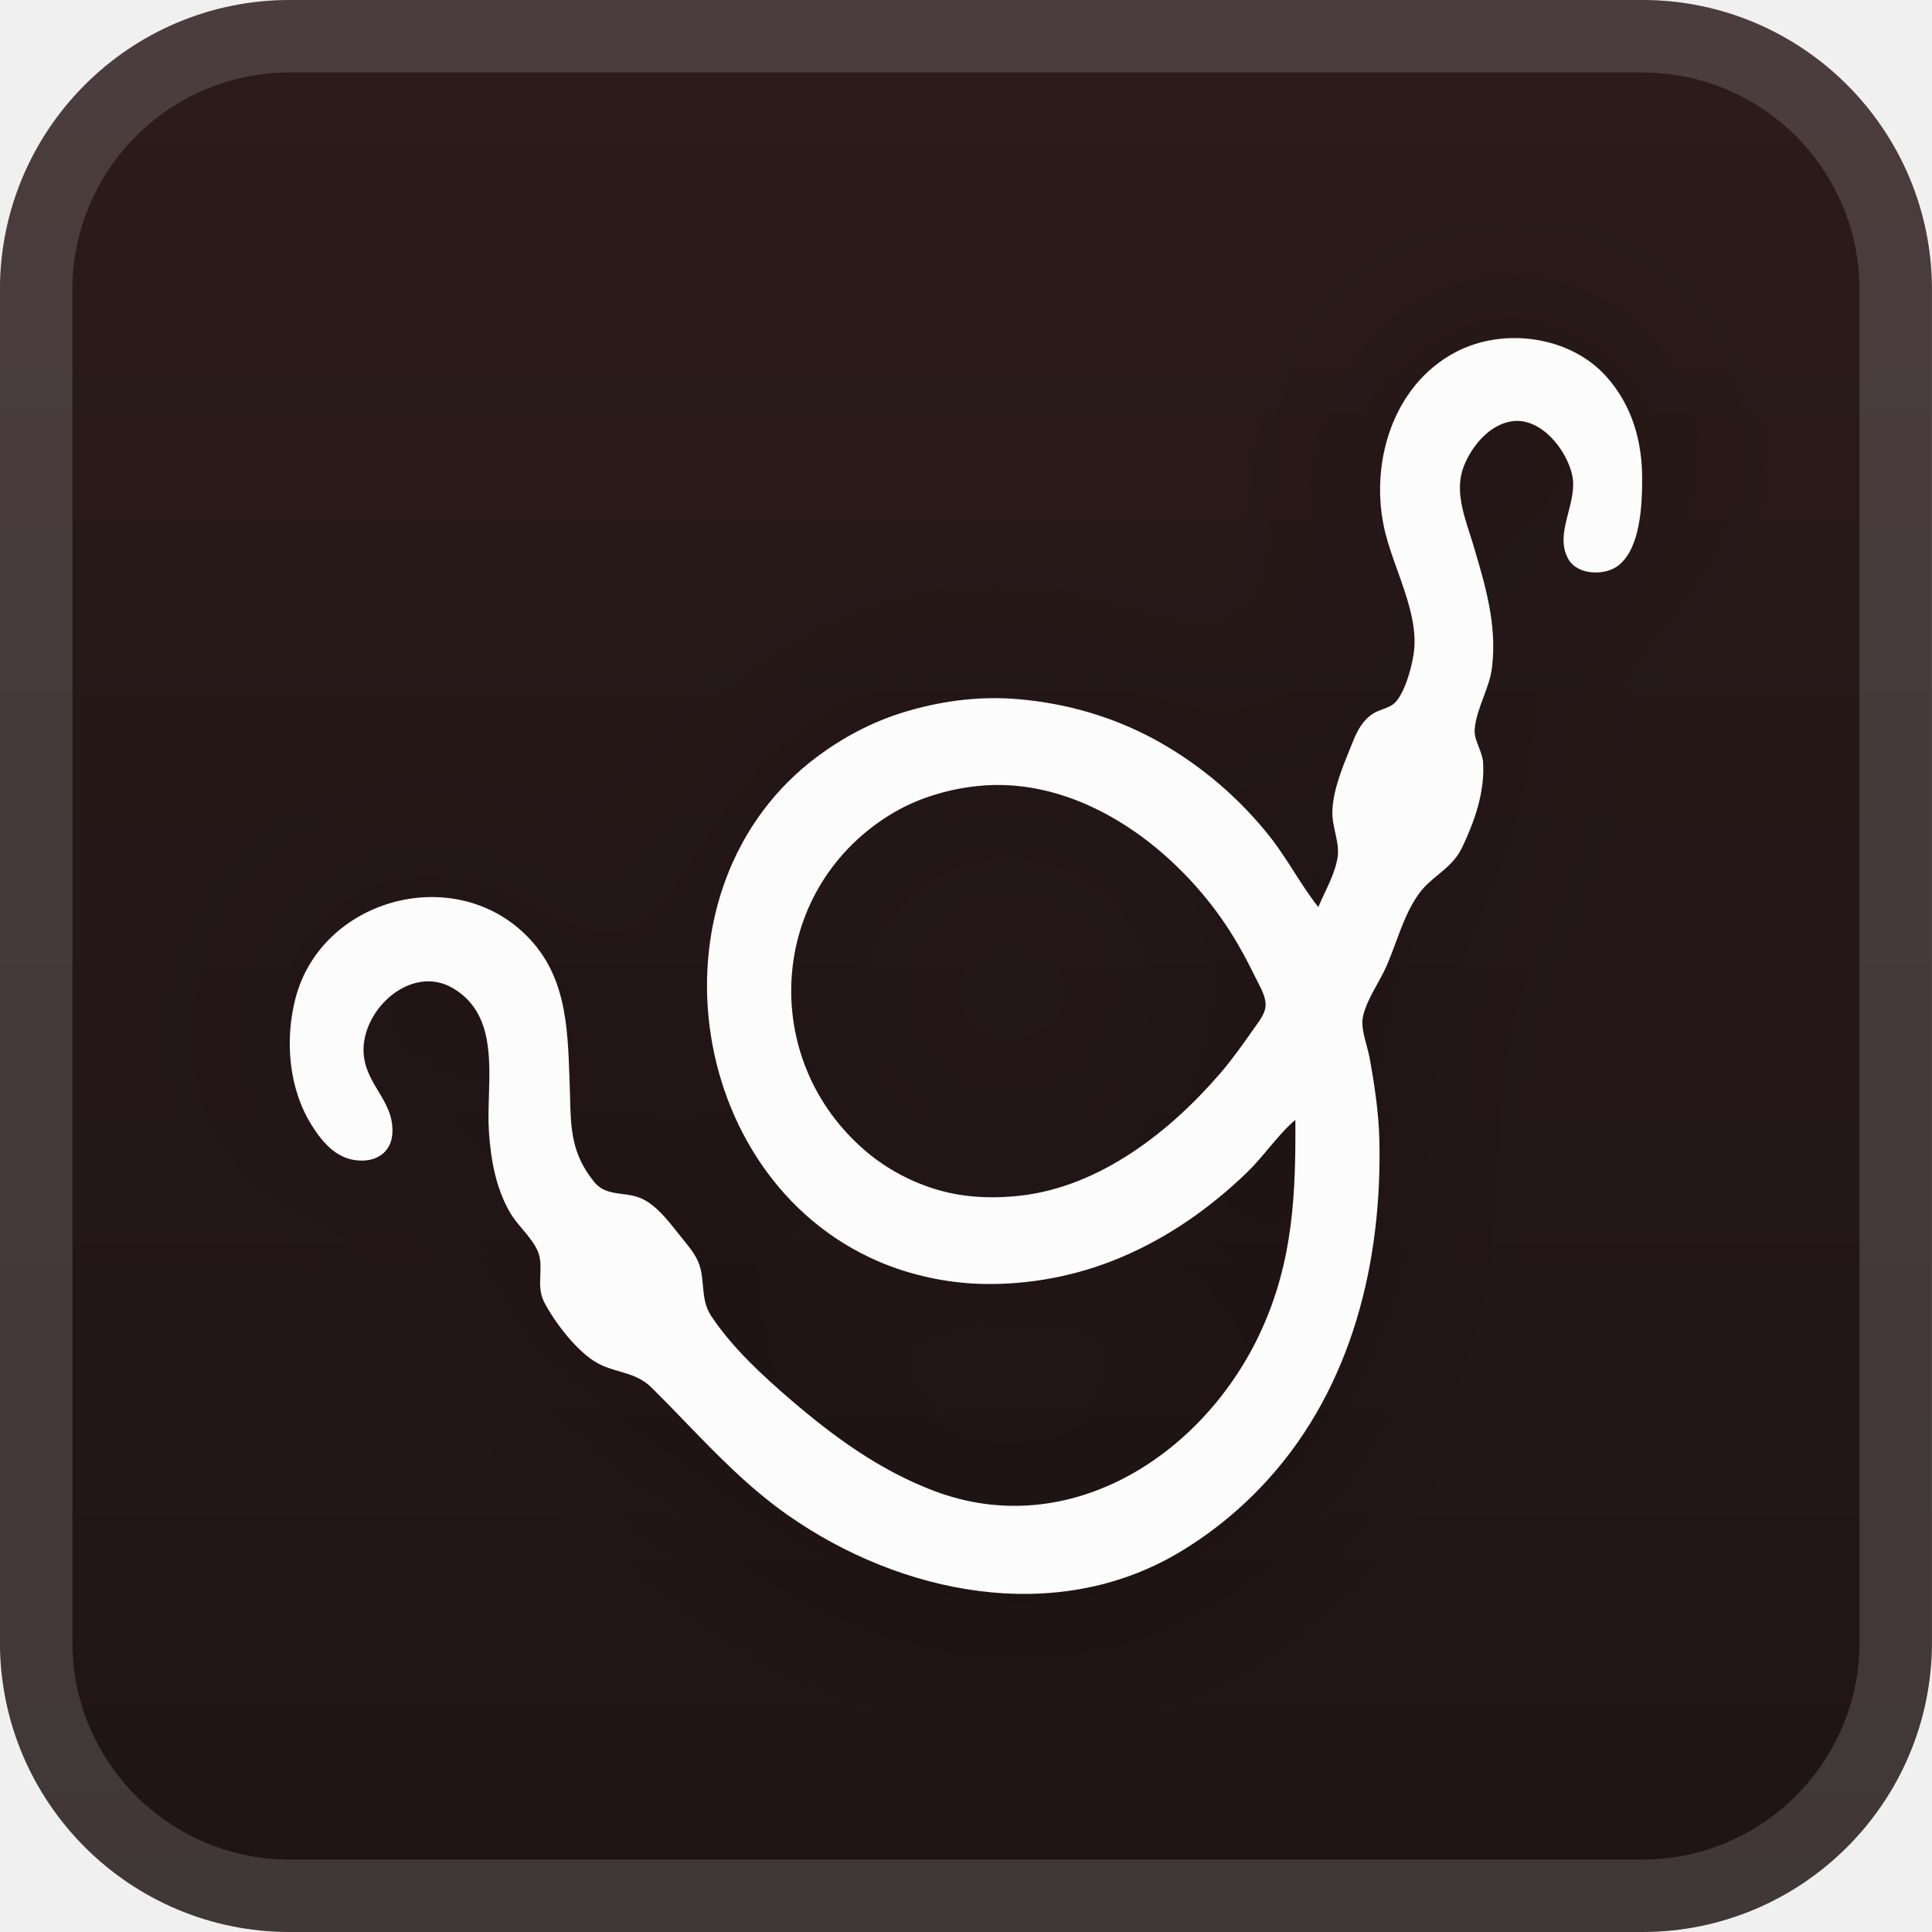
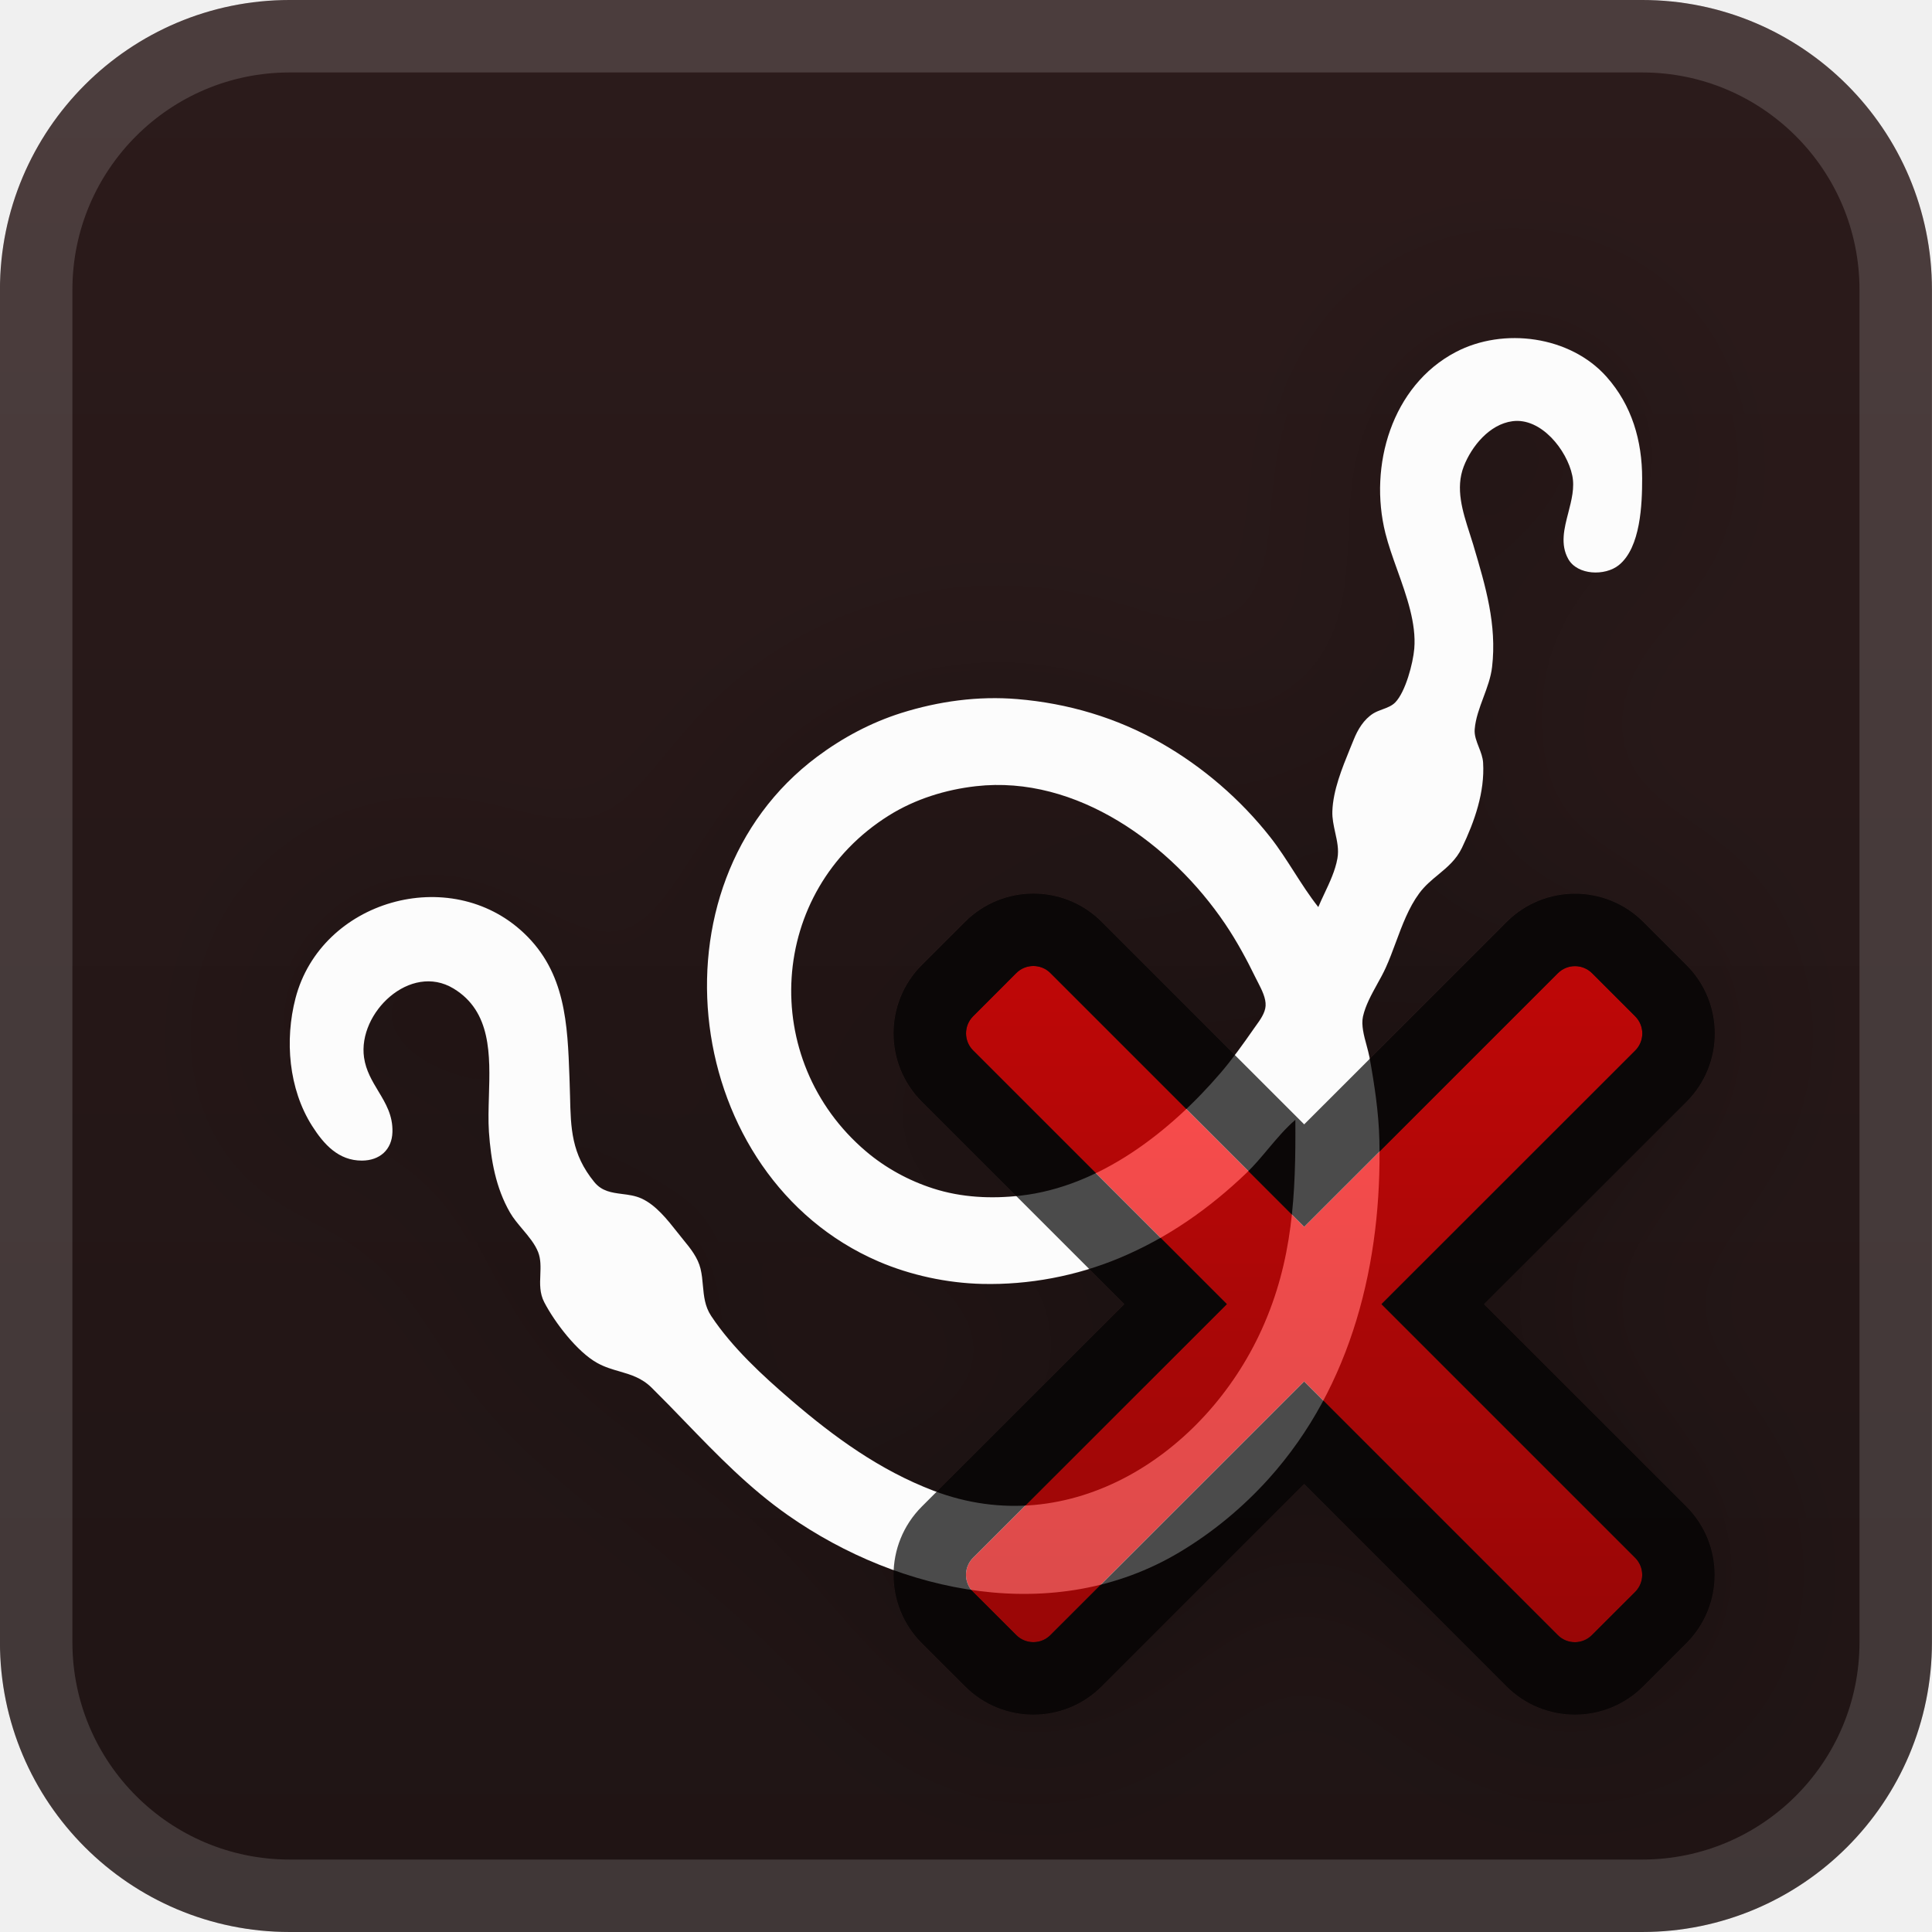
<svg xmlns="http://www.w3.org/2000/svg" width="40" height="40" viewBox="0 0 40 40" fill="none">
-   <rect x="-0.001" y="-6.10352e-05" width="40" height="40" rx="6" fill="url(#paint0_linear_33_40)" />
-   <g filter="url(#filter0_d_33_40)">
-     <path fill-rule="evenodd" clip-rule="evenodd" d="M26.795 18.055C26.953 18.302 27.112 18.55 27.294 18.78C27.332 18.689 27.375 18.597 27.419 18.504C27.531 18.267 27.646 18.022 27.69 17.773C27.723 17.59 27.683 17.412 27.643 17.232C27.612 17.088 27.58 16.944 27.585 16.798C27.6 16.361 27.785 15.908 27.953 15.495C27.978 15.435 28.002 15.376 28.025 15.319C28.109 15.107 28.235 14.895 28.433 14.771C28.49 14.736 28.556 14.711 28.622 14.687C28.719 14.651 28.816 14.615 28.886 14.544C29.1 14.326 29.256 13.73 29.281 13.431C29.325 12.908 29.123 12.342 28.929 11.8C28.835 11.538 28.744 11.282 28.683 11.039C28.335 9.647 28.812 7.986 30.14 7.289C31.129 6.77 32.508 6.955 33.26 7.799C33.789 8.393 33.999 9.128 33.999 9.907C33.999 10.432 33.97 11.336 33.515 11.701C33.231 11.929 32.659 11.912 32.469 11.573C32.3 11.27 32.385 10.942 32.471 10.612C32.537 10.354 32.605 10.095 32.552 9.844C32.443 9.32 31.907 8.639 31.311 8.721C30.837 8.785 30.468 9.239 30.306 9.655C30.128 10.111 30.282 10.59 30.428 11.044C30.455 11.127 30.482 11.21 30.506 11.291L30.511 11.31C30.758 12.142 30.993 12.932 30.892 13.808C30.867 14.024 30.789 14.233 30.712 14.44C30.631 14.658 30.55 14.875 30.532 15.098C30.521 15.223 30.569 15.346 30.618 15.471C30.659 15.576 30.7 15.682 30.706 15.791C30.743 16.399 30.529 17.008 30.268 17.553C30.15 17.799 29.965 17.953 29.778 18.108C29.638 18.223 29.497 18.34 29.382 18.497C29.166 18.79 29.031 19.154 28.899 19.51C28.832 19.691 28.765 19.871 28.689 20.038C28.638 20.15 28.576 20.263 28.512 20.377C28.393 20.594 28.27 20.816 28.219 21.045C28.179 21.223 28.239 21.445 28.295 21.649C28.318 21.736 28.341 21.82 28.355 21.895C28.456 22.449 28.544 23.031 28.558 23.594C28.618 26.115 27.997 28.69 26.271 30.611C25.735 31.207 25.105 31.729 24.415 32.14C21.853 33.668 18.645 33.003 16.318 31.374C15.512 30.81 14.852 30.127 14.184 29.436C13.957 29.2 13.728 28.964 13.492 28.731C13.286 28.527 13.059 28.461 12.826 28.393C12.673 28.349 12.518 28.304 12.364 28.218C11.949 27.988 11.485 27.379 11.268 26.961C11.171 26.774 11.179 26.582 11.187 26.393C11.193 26.232 11.2 26.073 11.141 25.922C11.074 25.753 10.946 25.601 10.818 25.449C10.723 25.336 10.628 25.224 10.559 25.104C10.264 24.592 10.164 24.019 10.123 23.437C10.107 23.202 10.115 22.948 10.123 22.687C10.148 21.844 10.175 20.942 9.391 20.467C8.494 19.923 7.404 20.969 7.537 21.895C7.576 22.165 7.704 22.378 7.831 22.589C7.984 22.843 8.135 23.093 8.125 23.437C8.115 23.805 7.861 24.028 7.493 24.029C7.008 24.03 6.705 23.693 6.462 23.311C5.975 22.544 5.893 21.534 6.118 20.668C6.646 18.64 9.317 17.873 10.846 19.318C11.712 20.135 11.75 21.204 11.79 22.304C11.791 22.336 11.792 22.367 11.793 22.398C11.797 22.5 11.799 22.599 11.802 22.694C11.817 23.359 11.829 23.892 12.305 24.474C12.462 24.666 12.665 24.692 12.878 24.72C13.012 24.737 13.15 24.754 13.282 24.814C13.579 24.95 13.812 25.245 14.022 25.511C14.066 25.566 14.108 25.62 14.15 25.671C14.297 25.849 14.449 26.04 14.504 26.269C14.532 26.386 14.543 26.504 14.553 26.62C14.573 26.835 14.592 27.046 14.723 27.244C15.155 27.897 15.79 28.482 16.381 28.989C17.273 29.755 18.215 30.439 19.323 30.862C22.151 31.942 24.954 30.102 26.122 27.527C26.771 26.098 26.829 24.719 26.819 23.185C26.614 23.36 26.436 23.573 26.257 23.785C26.112 23.958 25.967 24.131 25.807 24.285C25.032 25.027 24.174 25.628 23.182 26.044C22.288 26.418 21.305 26.605 20.335 26.582C19.609 26.565 18.85 26.402 18.184 26.115C14.138 24.367 13.334 18.342 16.919 15.666C17.448 15.272 18.03 14.961 18.659 14.762C19.434 14.518 20.252 14.406 21.062 14.474C22.112 14.561 23.12 14.86 24.036 15.382C24.901 15.875 25.684 16.55 26.299 17.332C26.48 17.562 26.637 17.809 26.795 18.055ZM18.406 16.882C18.947 16.544 19.576 16.348 20.209 16.277C22.298 16.041 24.256 17.487 25.364 19.126C25.608 19.487 25.813 19.867 26.004 20.259C26.017 20.286 26.032 20.314 26.047 20.343C26.123 20.492 26.213 20.667 26.203 20.825C26.194 20.972 26.091 21.115 26.002 21.238C25.988 21.258 25.973 21.278 25.96 21.297C25.743 21.608 25.521 21.921 25.274 22.21C24.231 23.426 22.778 24.568 21.126 24.755C20.522 24.823 19.905 24.794 19.323 24.607C18.817 24.445 18.335 24.182 17.931 23.839C15.698 21.944 15.896 18.45 18.406 16.882Z" fill="#FCFCFC" />
+   <g clip-path="url(#clip0_33_40)">
+     <rect x="-0.001" y="-6.10352e-05" width="40" height="40" rx="6" fill="url(#paint0_linear_33_40)" />
+     <g filter="url(#filter0_d_33_40)">
+       <path fill-rule="evenodd" clip-rule="evenodd" d="M26.795 18.055C26.953 18.302 27.112 18.55 27.294 18.78C27.332 18.689 27.375 18.597 27.419 18.504C27.531 18.267 27.646 18.022 27.69 17.773C27.723 17.59 27.683 17.412 27.643 17.232C27.612 17.088 27.58 16.944 27.585 16.798C27.6 16.361 27.785 15.908 27.953 15.495C27.978 15.435 28.002 15.376 28.025 15.319C28.109 15.107 28.235 14.895 28.433 14.771C28.49 14.736 28.556 14.711 28.622 14.687C28.719 14.651 28.816 14.615 28.886 14.544C29.1 14.326 29.256 13.73 29.281 13.431C29.325 12.908 29.123 12.342 28.929 11.8C28.835 11.538 28.744 11.282 28.683 11.039C28.335 9.647 28.812 7.986 30.14 7.289C31.129 6.77 32.508 6.955 33.26 7.799C33.789 8.393 33.999 9.128 33.999 9.907C33.999 10.432 33.97 11.336 33.515 11.701C33.231 11.929 32.659 11.912 32.469 11.573C32.3 11.27 32.385 10.942 32.471 10.612C32.537 10.354 32.605 10.095 32.552 9.844C32.443 9.32 31.907 8.639 31.311 8.721C30.837 8.785 30.468 9.239 30.306 9.655C30.128 10.111 30.282 10.59 30.428 11.044C30.455 11.127 30.482 11.21 30.506 11.291L30.511 11.31C30.758 12.142 30.993 12.932 30.892 13.808C30.867 14.024 30.789 14.233 30.712 14.44C30.631 14.658 30.55 14.875 30.532 15.098C30.521 15.223 30.569 15.346 30.618 15.471C30.659 15.576 30.7 15.682 30.706 15.791C30.743 16.399 30.529 17.008 30.268 17.553C30.15 17.799 29.965 17.953 29.778 18.108C29.638 18.223 29.497 18.34 29.382 18.497C29.166 18.79 29.031 19.154 28.899 19.51C28.832 19.691 28.765 19.871 28.689 20.038C28.638 20.15 28.576 20.263 28.512 20.377C28.393 20.594 28.27 20.816 28.219 21.045C28.179 21.223 28.239 21.445 28.295 21.649C28.318 21.736 28.341 21.82 28.355 21.895C28.456 22.449 28.544 23.031 28.558 23.594C28.618 26.115 27.997 28.69 26.271 30.611C25.735 31.207 25.105 31.729 24.415 32.14C21.853 33.668 18.645 33.003 16.318 31.374C15.512 30.81 14.852 30.127 14.184 29.436C13.957 29.2 13.728 28.964 13.492 28.731C13.286 28.527 13.059 28.461 12.826 28.393C12.673 28.349 12.518 28.304 12.364 28.218C11.949 27.988 11.485 27.379 11.268 26.961C11.171 26.774 11.179 26.582 11.187 26.393C11.193 26.232 11.2 26.073 11.141 25.922C11.074 25.753 10.946 25.601 10.818 25.449C10.723 25.336 10.628 25.224 10.559 25.104C10.264 24.592 10.164 24.019 10.123 23.437C10.107 23.202 10.115 22.948 10.123 22.687C10.148 21.844 10.175 20.942 9.391 20.467C8.494 19.923 7.404 20.969 7.537 21.895C7.576 22.165 7.704 22.378 7.831 22.589C7.984 22.843 8.135 23.093 8.125 23.437C8.115 23.805 7.861 24.028 7.493 24.029C7.008 24.03 6.705 23.693 6.462 23.311C5.975 22.544 5.893 21.534 6.118 20.668C6.646 18.64 9.317 17.873 10.846 19.318C11.712 20.135 11.75 21.204 11.79 22.304C11.791 22.336 11.792 22.367 11.793 22.398C11.797 22.5 11.799 22.599 11.802 22.694C11.817 23.359 11.829 23.892 12.305 24.474C12.462 24.666 12.665 24.692 12.878 24.72C13.012 24.737 13.15 24.754 13.282 24.814C13.579 24.95 13.812 25.245 14.022 25.511C14.066 25.566 14.108 25.62 14.15 25.671C14.297 25.849 14.449 26.04 14.504 26.269C14.532 26.386 14.543 26.504 14.553 26.62C14.573 26.835 14.592 27.046 14.723 27.244C15.155 27.897 15.79 28.482 16.381 28.989C17.273 29.755 18.215 30.439 19.323 30.862C22.151 31.942 24.954 30.102 26.122 27.527C26.771 26.098 26.829 24.719 26.819 23.185C26.614 23.36 26.436 23.573 26.257 23.785C26.112 23.958 25.967 24.131 25.807 24.285C25.032 25.027 24.174 25.628 23.182 26.044C22.288 26.418 21.305 26.605 20.335 26.582C19.609 26.565 18.85 26.402 18.184 26.115C14.138 24.367 13.334 18.342 16.919 15.666C17.448 15.272 18.03 14.961 18.659 14.762C19.434 14.518 20.252 14.406 21.062 14.474C22.112 14.561 23.12 14.86 24.036 15.382C24.901 15.875 25.684 16.55 26.299 17.332C26.48 17.562 26.637 17.809 26.795 18.055ZM18.406 16.882C18.947 16.544 19.576 16.348 20.209 16.277C22.298 16.041 24.256 17.487 25.364 19.126C25.608 19.487 25.813 19.867 26.004 20.259C26.017 20.286 26.032 20.314 26.047 20.343C26.123 20.492 26.213 20.667 26.203 20.825C26.194 20.972 26.091 21.115 26.002 21.238C25.988 21.258 25.973 21.278 25.96 21.297C25.743 21.608 25.521 21.921 25.274 22.21C24.231 23.426 22.778 24.568 21.126 24.755C20.522 24.823 19.905 24.794 19.323 24.607C18.817 24.445 18.335 24.182 17.931 23.839C15.698 21.944 15.896 18.45 18.406 16.882Z" fill="#FCFCFC" />
+       <g opacity="0.7">
+         <mask id="path-4-outside-1_33_40" maskUnits="userSpaceOnUse" x="18" y="18" width="18" height="18" fill="black">
+           <rect fill="white" x="18" y="18" width="18" height="18" />
+           <path fill-rule="evenodd" clip-rule="evenodd" d="M21.748 20.146C21.553 19.951 21.237 19.951 21.041 20.146L20.147 21.041C19.952 21.236 19.952 21.553 20.147 21.748L25.4 27.001L20.146 32.252C19.951 32.447 19.951 32.764 20.146 32.959L21.041 33.853C21.236 34.048 21.553 34.048 21.748 33.853L27.001 28.602L32.252 33.853C32.447 34.049 32.764 34.049 32.959 33.853L33.854 32.959C34.049 32.764 34.049 32.447 33.854 32.252L28.603 27.001L33.856 21.75C34.051 21.555 34.051 21.239 33.856 21.043L32.962 20.149C32.766 19.954 32.45 19.954 32.254 20.149L27.002 25.4L21.748 20.146Z" />
+         </mask>
+         <path fill-rule="evenodd" clip-rule="evenodd" d="M21.748 20.146C21.553 19.951 21.237 19.951 21.041 20.146L20.147 21.041C19.952 21.236 19.952 21.553 20.147 21.748L25.4 27.001L20.146 32.252C19.951 32.447 19.951 32.764 20.146 32.959L21.041 33.853C21.236 34.048 21.553 34.048 21.748 33.853L27.001 28.602L32.252 33.853C32.447 34.049 32.764 34.049 32.959 33.853L33.854 32.959C34.049 32.764 34.049 32.447 33.854 32.252L28.603 27.001L33.856 21.75C34.051 21.555 34.051 21.239 33.856 21.043L32.962 20.149C32.766 19.954 32.45 19.954 32.254 20.149L27.002 25.4L21.748 20.146Z" fill="url(#paint1_linear_33_40)" />
+         <path d="M21.041 20.146L19.981 19.086L19.981 19.086L21.041 20.146ZM21.748 20.146L22.809 19.086L22.809 19.086L21.748 20.146ZM20.147 21.041L21.208 22.102L21.208 22.102L20.147 21.041ZM20.147 21.748L21.208 20.687L21.208 20.687L20.147 21.748ZM25.4 27.001L26.46 28.062L27.521 27.001L26.46 25.94L25.4 27.001ZM20.146 32.252L21.207 33.313L21.207 33.313L20.146 32.252ZM20.146 32.959L21.207 31.898L21.207 31.898L20.146 32.959ZM21.041 33.853L19.981 34.914L19.981 34.914L21.041 33.853ZM21.748 33.853L20.688 32.792L20.688 32.792L21.748 33.853ZM27.001 28.602L28.062 27.542L27.002 26.481L25.941 27.541L27.001 28.602ZM32.252 33.853L31.191 34.914L31.191 34.914L32.252 33.853ZM32.959 33.853L34.02 34.914L34.02 34.914L32.959 33.853ZM33.854 32.959L32.793 31.898L32.793 31.898L33.854 32.959ZM33.854 32.252L32.793 33.312L32.793 33.312L33.854 32.252ZM28.603 27.001L27.543 25.94L26.482 27.001L27.542 28.062L28.603 27.001ZM33.856 21.75L32.796 20.689L32.796 20.689L33.856 21.75ZM33.856 21.043L34.917 19.983L34.917 19.983L33.856 21.043ZM32.962 20.149L31.901 21.21L31.901 21.21L32.962 20.149ZM32.254 20.149L31.194 19.088L31.194 19.088L32.254 20.149ZM27.002 25.4L25.941 26.46L27.001 27.521L28.062 26.46L27.002 25.4ZM22.102 21.207C21.712 21.598 21.078 21.598 20.688 21.207L22.809 19.086C22.028 18.305 20.762 18.305 19.981 19.086L22.102 21.207ZM21.208 22.102L22.102 21.207L19.981 19.086L19.086 19.98L21.208 22.102ZM21.208 20.687C21.598 21.078 21.598 21.711 21.208 22.102L19.086 19.98C18.305 20.761 18.305 22.028 19.086 22.809L21.208 20.687ZM26.46 25.94L21.208 20.687L19.086 22.809L24.339 28.061L26.46 25.94ZM21.207 33.313L26.46 28.062L24.339 25.94L19.086 31.191L21.207 33.313ZM21.207 31.898C21.598 32.289 21.598 32.922 21.207 33.313L19.086 31.191C18.305 31.972 18.305 33.239 19.086 34.02L21.207 31.898ZM22.102 32.792L21.207 31.898L19.086 34.02L19.981 34.914L22.102 32.792ZM20.688 32.792C21.078 32.402 21.711 32.402 22.102 32.792L19.981 34.914C20.762 35.695 22.028 35.695 22.809 34.914L20.688 32.792ZM25.941 27.541L20.688 32.792L22.809 34.914L28.062 29.663L25.941 27.541ZM33.313 32.793L28.062 27.542L25.941 29.663L31.191 34.914L33.313 32.793ZM31.898 32.793C32.289 32.402 32.922 32.402 33.313 32.793L31.191 34.914C31.973 35.695 33.239 35.695 34.02 34.914L31.898 32.793ZM32.793 31.898L31.898 32.793L34.02 34.914L34.914 34.02L32.793 31.898ZM32.793 33.312C32.402 32.922 32.402 32.289 32.793 31.898L34.914 34.02C35.695 33.239 35.695 31.972 34.914 31.191L32.793 33.312ZM27.542 28.062L32.793 33.312L34.914 31.191L29.664 25.941L27.542 28.062ZM32.796 20.689L27.543 25.94L29.664 28.062L34.917 22.811L32.796 20.689ZM32.796 22.104C32.405 21.714 32.405 21.08 32.796 20.689L34.917 22.811C35.698 22.03 35.698 20.764 34.917 19.983L32.796 22.104ZM31.901 21.21L32.796 22.104L34.917 19.983L34.022 19.088L31.901 21.21ZM33.315 21.21C32.924 21.6 32.291 21.6 31.901 21.21L34.022 19.088C33.241 18.308 31.975 18.308 31.194 19.088L33.315 21.21ZM28.062 26.46L33.315 21.21L31.194 19.088L25.941 24.339L28.062 26.46ZM20.688 21.207L25.941 26.46L28.062 24.339L22.809 19.086L20.688 21.207Z" fill="black" mask="url(#path-4-outside-1_33_40)" />
+       </g>
+     </g>
  </g>
  <rect x="0.749" y="0.75" width="38.5" height="38.5" rx="5.25" stroke="white" stroke-opacity="0.15" stroke-width="1.5" />
  <defs>
-     <filter id="filter0_d_33_40" x="1.999" y="2" width="36" height="36" filterUnits="userSpaceOnUse" color-interpolation-filters="sRGB">
+     <filter id="filter0_d_33_40" x="1.999" y="2" width="37.503" height="37.5" filterUnits="userSpaceOnUse" color-interpolation-filters="sRGB">
      <feFlood flood-opacity="0" result="BackgroundImageFix" />
      <feColorMatrix in="SourceAlpha" type="matrix" values="0 0 0 0 0 0 0 0 0 0 0 0 0 0 0 0 0 0 127 0" result="hardAlpha" />
      <feOffset />
      <feGaussianBlur stdDeviation="2" />
      <feComposite in2="hardAlpha" operator="out" />
      <feColorMatrix type="matrix" values="0 0 0 0 0 0 0 0 0 0 0 0 0 0 0 0 0 0 0.25 0" />
      <feBlend mode="normal" in2="BackgroundImageFix" result="effect1_dropShadow_33_40" />
      <feBlend mode="normal" in="SourceGraphic" in2="effect1_dropShadow_33_40" result="shape" />
    </filter>
    <linearGradient id="paint0_linear_33_40" x1="19.999" y1="-6.10351e-05" x2="19.999" y2="40" gradientUnits="userSpaceOnUse">
      <stop stop-color="#2C1B1B" />
      <stop offset="1" stop-color="#1F1414" />
    </linearGradient>
+     <linearGradient id="paint1_linear_33_40" x1="27.001" y1="20" x2="27.001" y2="34" gradientUnits="userSpaceOnUse">
+       <stop stop-color="#FF0000" />
+       <stop offset="1" stop-color="#CC0000" />
+     </linearGradient>
+     <clipPath id="clip0_33_40">
+       <rect x="-0.001" y="-6.10352e-05" width="40" height="40" rx="6" fill="white" />
+     </clipPath>
  </defs>
</svg>
